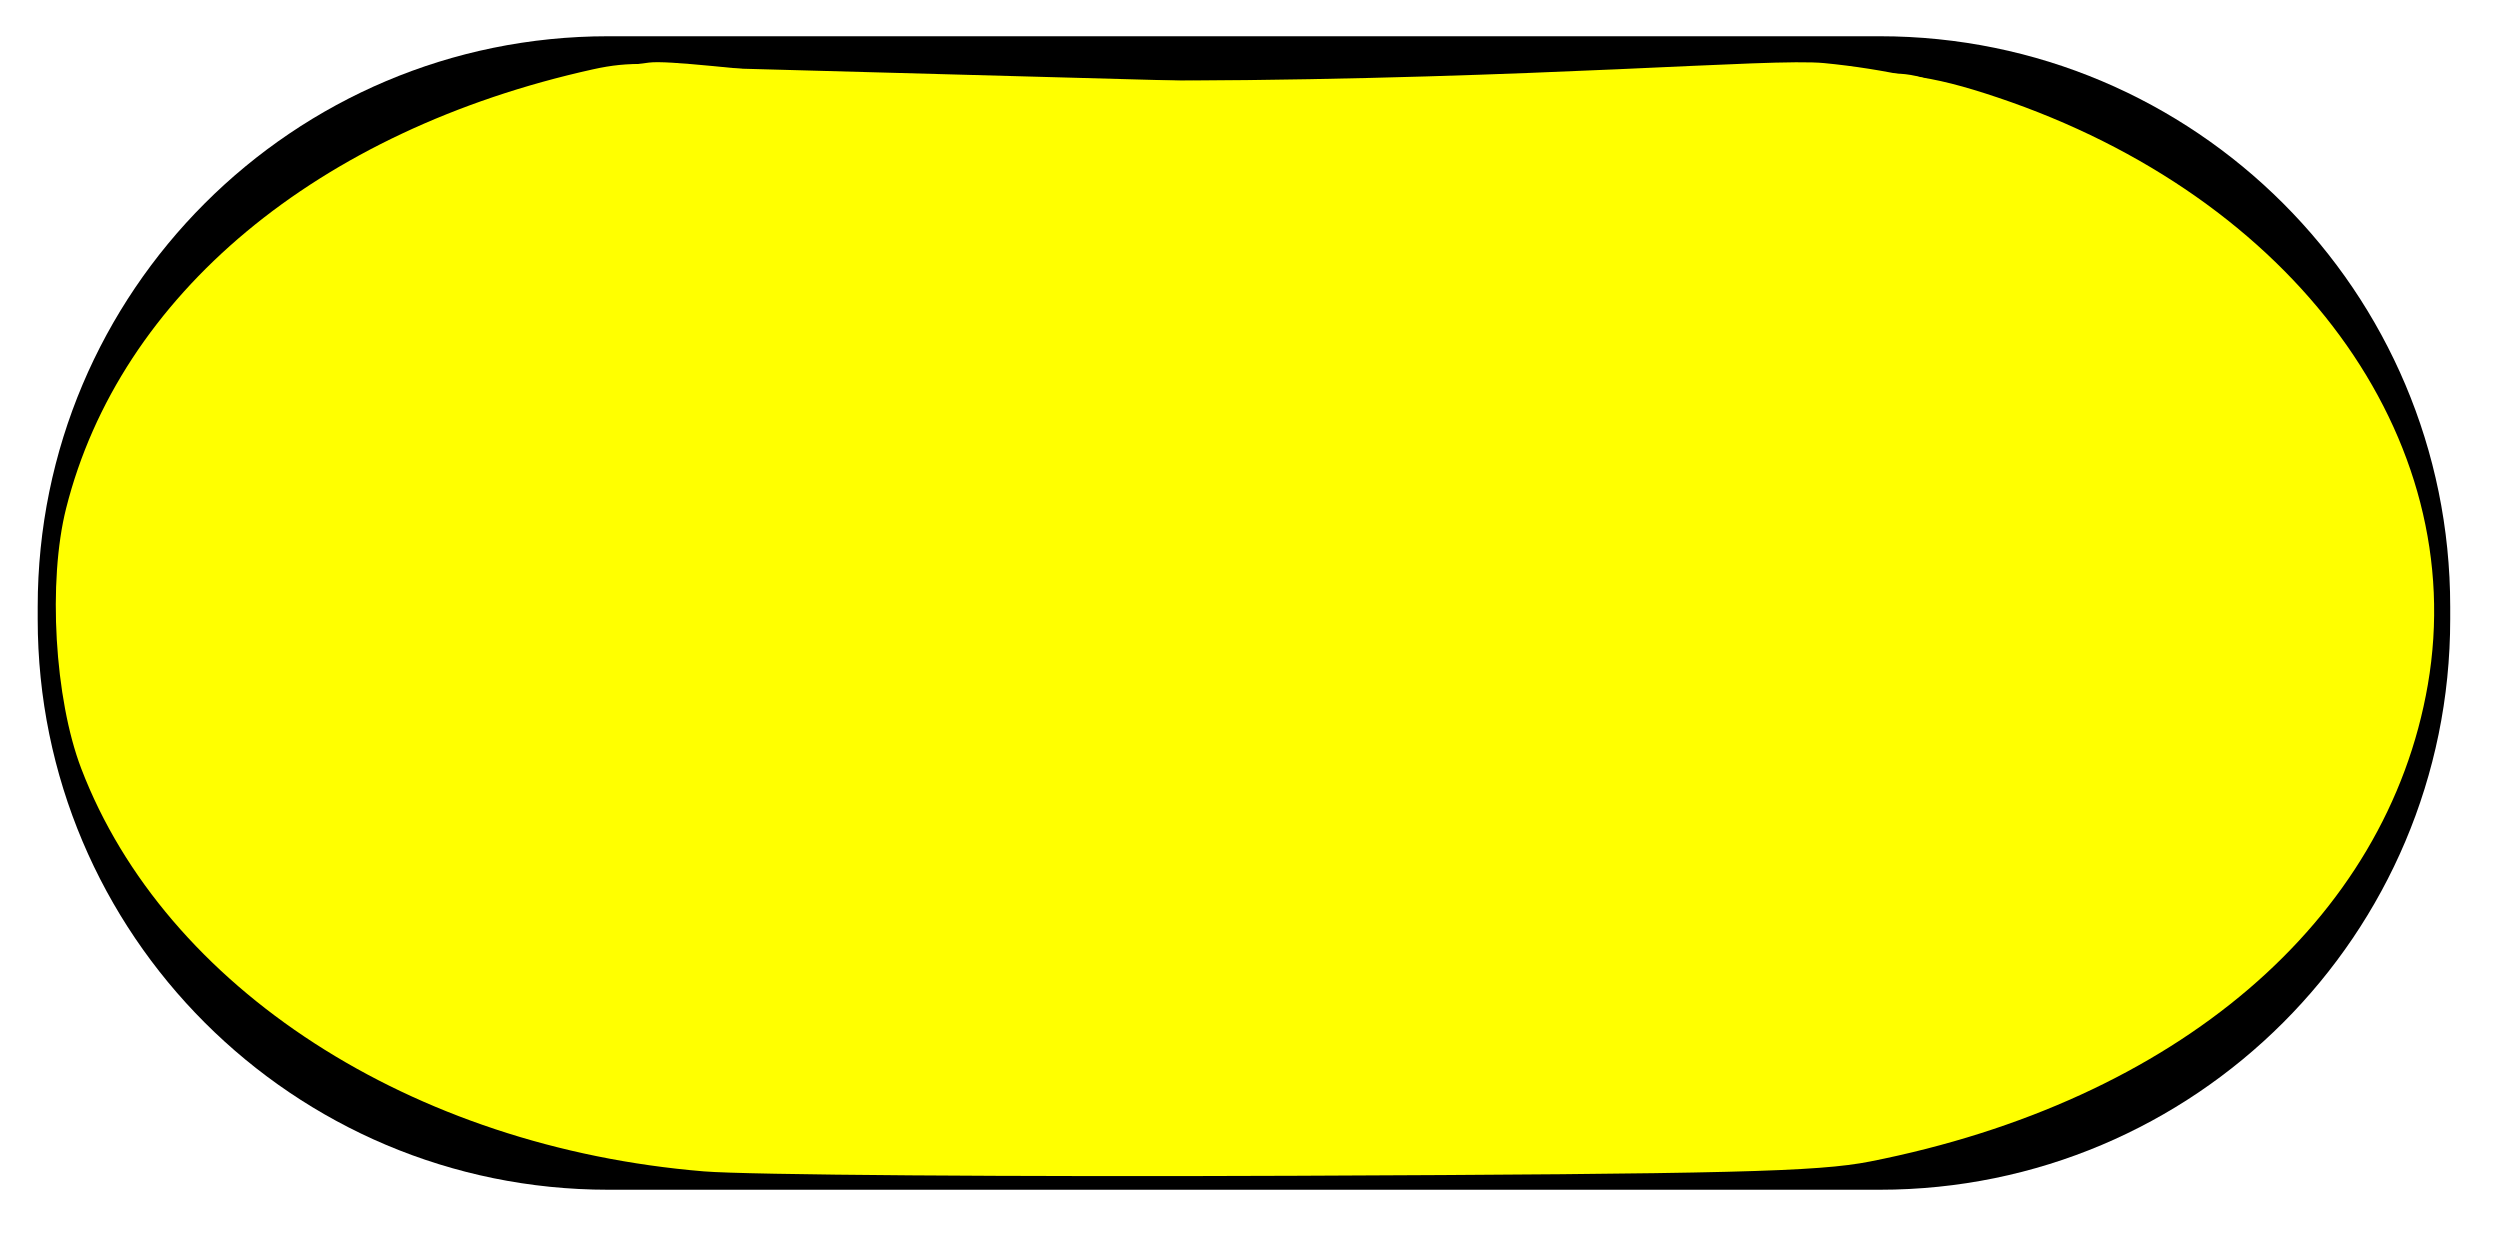
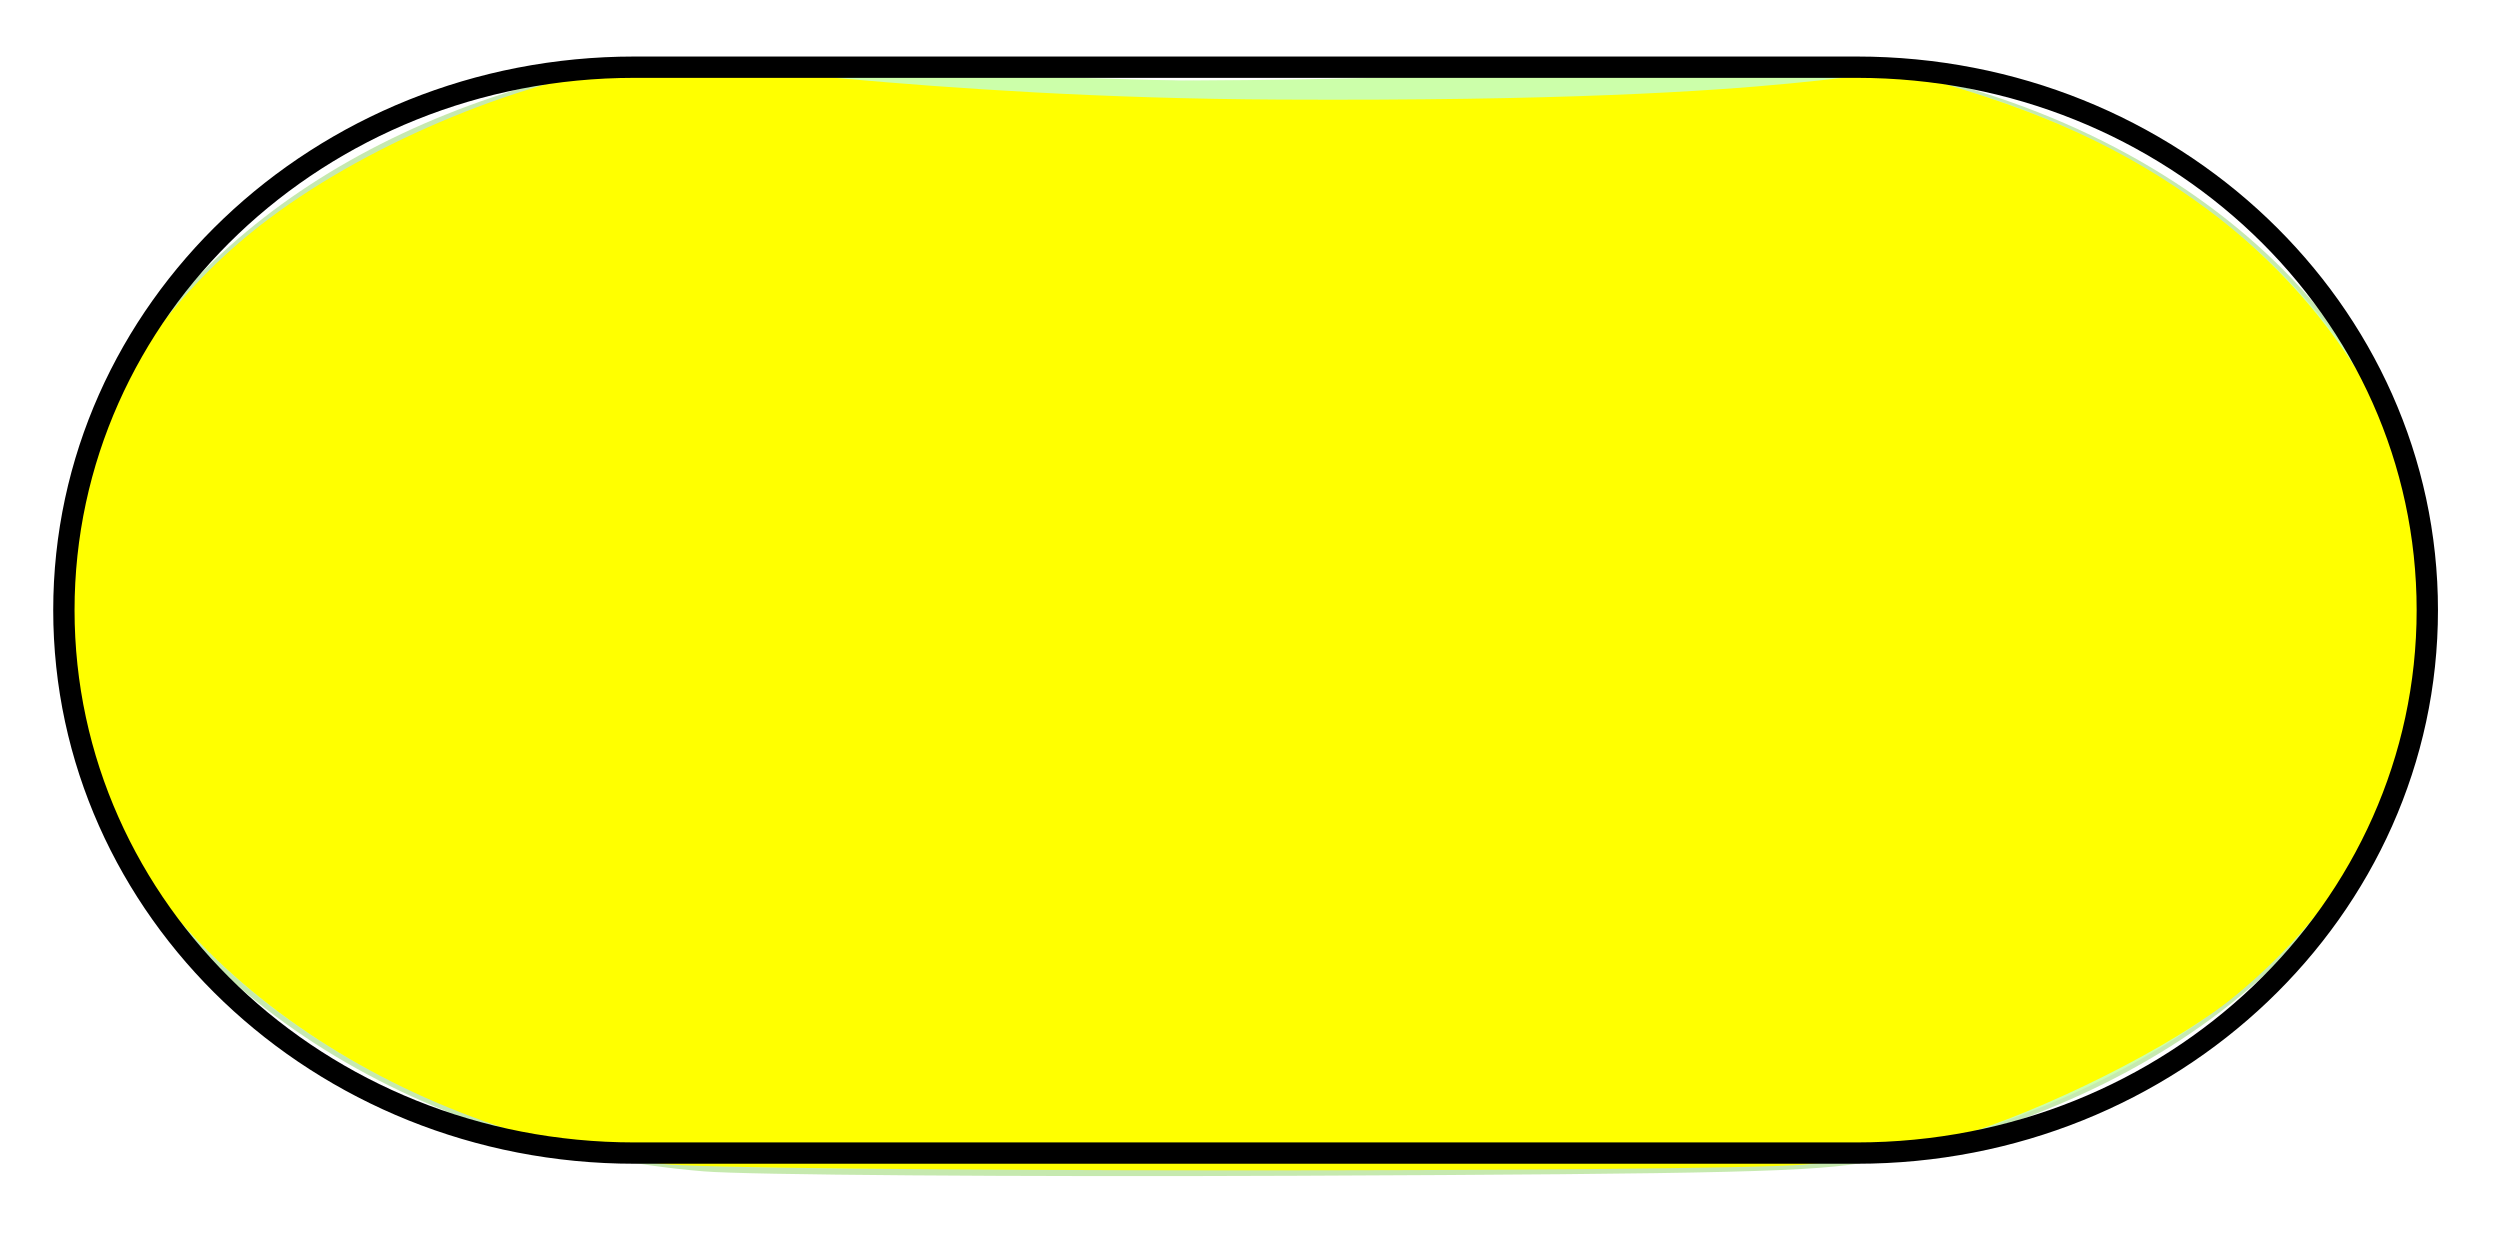
<svg xmlns="http://www.w3.org/2000/svg" id="svg1938" width="117.24" height="58.268" version="1.0">
  <defs id="defs1941">
    </defs>
-   <rect id="rect2409" width="113.137" height="54.094" x="1.768" y="1.7" rx="26.753" />
-   <path style="fill:#ffff00;fill-opacity:1" d="M 33.013,54.933 C 19.3,53.807 7.745,46.33 3.809,36.039 C 2.559,32.771 2.239,27.256 3.101,23.837 C 5.624,13.83 14.887,6.112 27.809,3.251 C 31.387,2.459 31.431,3.788 58.04,3.788 C 87.374,3.788 87.304,2.432 93.672,4.569 C 107.584,9.24 115.855,20.524 113.856,32.107 C 111.942,43.198 102.068,51.638 87.692,54.471 C 85.25,54.952 81.128,55.054 60.767,55.139 C 47.544,55.194 35.055,55.101 33.013,54.933 L 33.013,54.933 z" id="path2380" />
-   <path style="fill:#ffff00;fill-opacity:1" d="M 30.008,54.419 C 19.423,52.635 10.728,47.397 5.948,39.924 C 1.871,33.55 1.687,25.073 5.48,18.361 C 9.407,11.412 15.944,7.174 26.132,4.154 L 29.526,3.078 L 55.384,3.783 C 72.288,3.699 83.014,2.715 85.546,2.959 C 96.63,4.029 107.114,10.448 111.422,18.804 C 114.011,23.826 114.609,28.68 113.278,33.883 C 110.817,43.507 102.193,50.769 89.443,53.955 C 86.248,54.754 86.01,54.761 59.529,54.828 C 38.511,54.882 32.235,54.795 30.008,54.42 L 30.008,54.419 z" id="path2382" />
-   <path style="fill:#ffff00;fill-opacity:1" d="M 31.015,54.581 C 17.842,52.864 6.668,44.79 3.636,34.801 C 0.963,25.989 4.506,16.33 12.652,10.228 C 17.507,6.59 24.697,3.642 30.437,2.935 C 32.258,2.711 43.115,4.587 60.021,4.671 C 86.555,4.804 87.329,2.86 90.112,3.629 C 95.789,5.199 99.689,6.995 103.465,9.779 C 109.897,14.521 113.988,21.781 113.97,28.423 C 113.952,35.33 110.645,41.919 104.778,46.735 C 101.973,49.039 95.805,52.132 91.526,53.382 C 89.737,53.904 86.719,54.444 84.632,54.614 C 79.984,54.994 33.966,54.965 31.015,54.581 L 31.015,54.581 z" id="path2384" />
+   <path style="fill:#c6e9af;fill-opacity:1" d="M 33.013,54.933 C 19.3,53.807 7.745,46.33 3.809,36.039 C 2.559,32.771 2.239,27.256 3.101,23.837 C 5.624,13.83 14.887,6.112 27.809,3.251 C 31.387,2.459 31.431,3.788 58.04,3.788 C 87.374,3.788 87.304,2.432 93.672,4.569 C 107.584,9.24 115.855,20.524 113.856,32.107 C 111.942,43.198 102.068,51.638 87.692,54.471 C 85.25,54.952 81.128,55.054 60.767,55.139 C 47.544,55.194 35.055,55.101 33.013,54.933 L 33.013,54.933 z" id="path2380" />
+   <path style="fill:#ccffaa;fill-opacity:1" d="M 30.008,54.419 C 19.423,52.635 10.728,47.397 5.948,39.924 C 1.871,33.55 1.687,25.073 5.48,18.361 C 9.407,11.412 15.944,7.174 26.132,4.154 L 29.526,3.078 L 55.384,3.783 C 72.288,3.699 83.014,2.715 85.546,2.959 C 96.63,4.029 107.114,10.448 111.422,18.804 C 114.011,23.826 114.609,28.68 113.278,33.883 C 110.817,43.507 102.193,50.769 89.443,53.955 C 86.248,54.754 86.01,54.761 59.529,54.828 C 38.511,54.882 32.235,54.795 30.008,54.42 L 30.008,54.419 z" id="path2382" />
+   <path style="fill:#ffff00;fill-opacity:1;stroke:none" d="M 31.015,54.581 C 17.842,52.864 6.668,44.79 3.636,34.801 0.963,25.989 4.506,16.33 12.652,10.228 17.507,6.59 24.697,3.642 30.437,2.935 32.258,2.711 43.115,4.587 60.021,4.671 86.555,4.804 87.329,2.86 90.112,3.629 c 5.677,1.57 9.578,3.366 13.353,6.15 6.433,4.742 10.523,12.002 10.506,18.644 -0.018,6.907 -3.326,13.496 -9.192,18.312 -2.806,2.304 -8.973,5.397 -13.252,6.646 -1.789,0.522 -4.807,1.062 -6.894,1.233 -4.648,0.38 -50.666,0.351 -53.617,-0.034 l 0,-4e-6 z" id="path2384" />
+   <rect style="fill:none;stroke:#000000;stroke-width:1;stroke-miterlimit:4;stroke-opacity:1;stroke-dasharray:none;stroke-dashoffset:0" id="rect3643" width="110.835" height="50.924" x="2.996" y="3.151" rx="26.753" ry="25.462" />
</svg>
